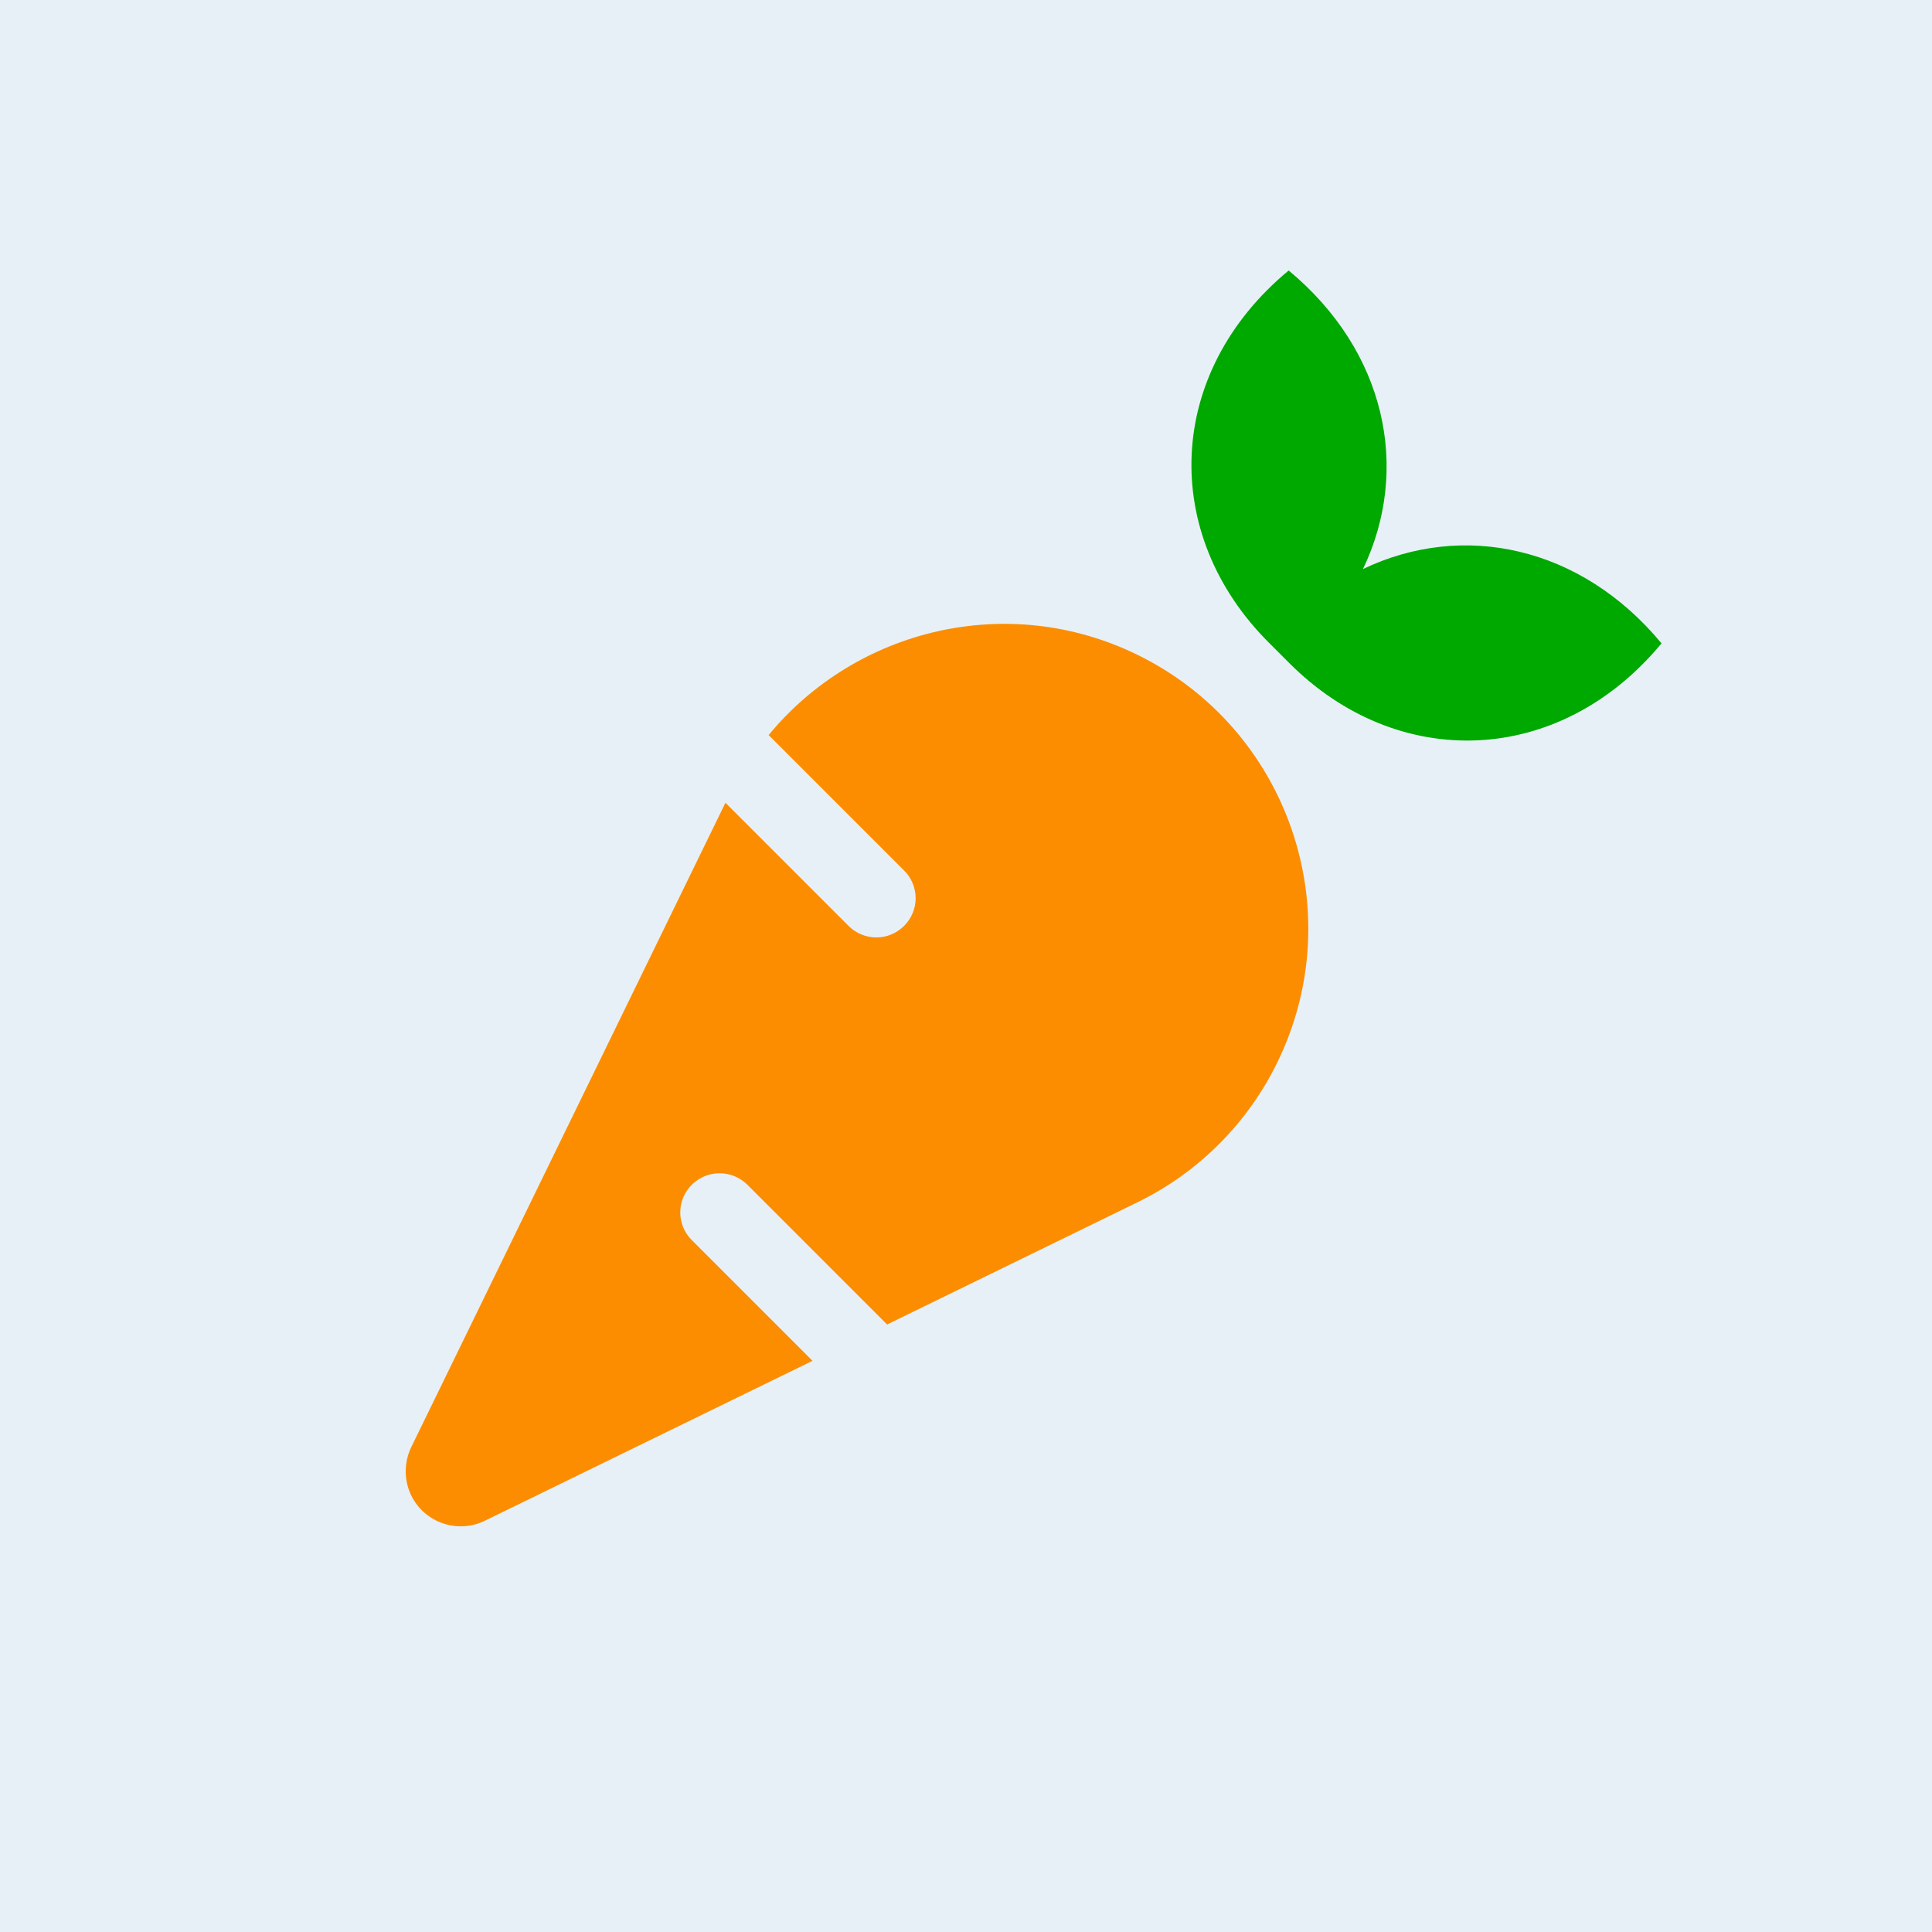
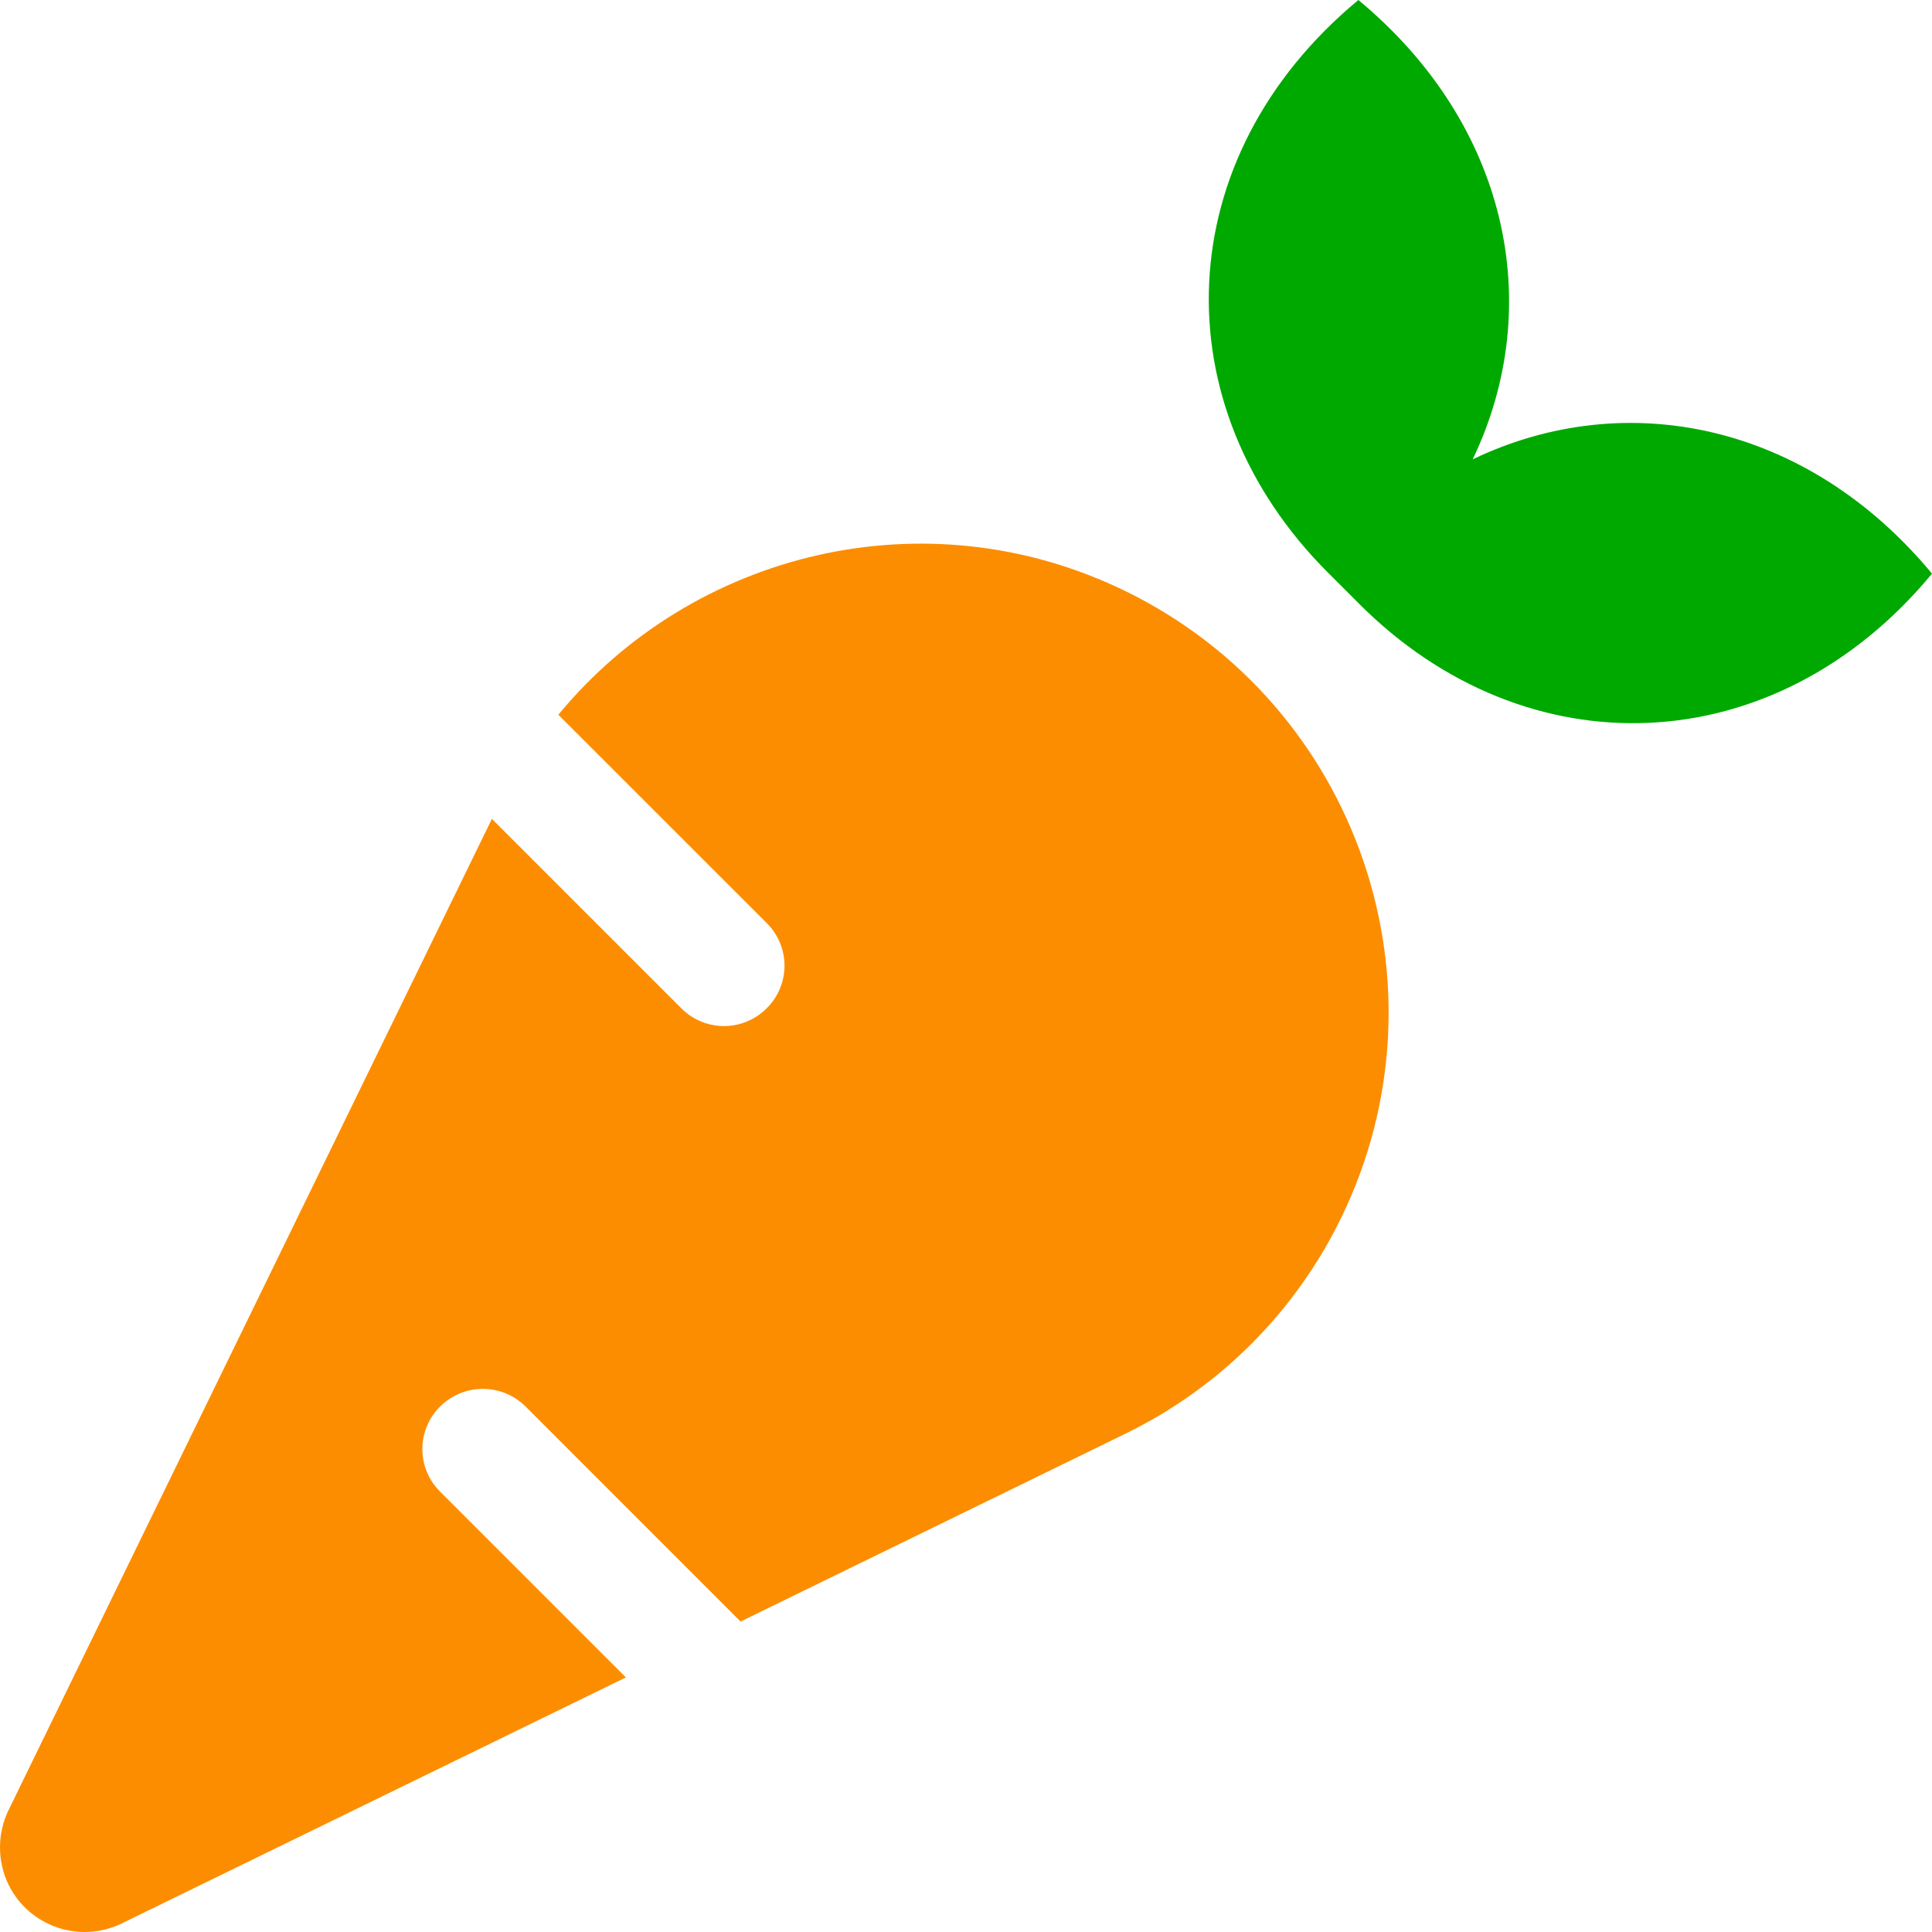
<svg xmlns="http://www.w3.org/2000/svg" viewBox="0 0 100 100">
-   <path fill="#e8f0f7" d="M0 0h100v100H0z" />
-   <path fill="#00a900" d="M70.548 29.452c2.476-5.167 1.193-11.274-3.847-15.452-6.387 5.295-6.666 13.648-1.003 19.286l1.016 1.016C72.351 39.964 80.717 39.685 86 33.3c-4.177-5.041-10.283-6.323-15.451-3.847z" />
-   <path fill="#fc8d00" d="M58.854 33.883c-6.691-3.263-14.537-1.333-19.07 4.164l7.009 7.008a2.016 2.016 0 0 1 0 2.87 2.03 2.03 0 0 1-1.435.597 2.03 2.03 0 0 1-1.435-.597l-6.374-6.374-16.263 33.353a2.88 2.88 0 0 0 0 2.503 2.854 2.854 0 0 0 3.809 1.307l16.962-8.278-6.247-6.247a2.016 2.016 0 0 1 0-2.87 2.038 2.038 0 0 1 2.87 0l7.236 7.237 12.951-6.322a15.73 15.73 0 0 0 7.25-7.25c3.821-7.834.572-17.28-7.263-21.101z" />
+   <path fill="#00a900" d="M76.228 23.772C80.037 15.822 78.063 6.428 70.309 0c-9.826 8.146-10.255 20.996-1.543 29.67l1.563 1.563c8.673 8.71 21.543 8.282 29.671-1.541-6.426-7.756-15.82-9.728-23.77-5.919z" />
+   <path fill="#fc8d00" d="M58.237 30.589c-10.294-5.02-22.365-2.051-29.338 6.406l10.783 10.78a3.102 3.101 0 010 4.416 3.123 3.123 0 01-2.208.919 3.123 3.123 0 01-2.208-.919l-9.806-9.806L.44 93.697a4.43 4.43 0 000 3.85 4.39 4.39 0 005.86 2.01l26.096-12.734-9.611-9.61a3.102 3.101 0 010-4.416 3.135 3.135 0 014.415 0l11.132 11.134 19.925-9.726A24.2 24.2 0 0069.411 63.05c5.878-12.052.88-26.584-11.174-32.462z" />
</svg>
